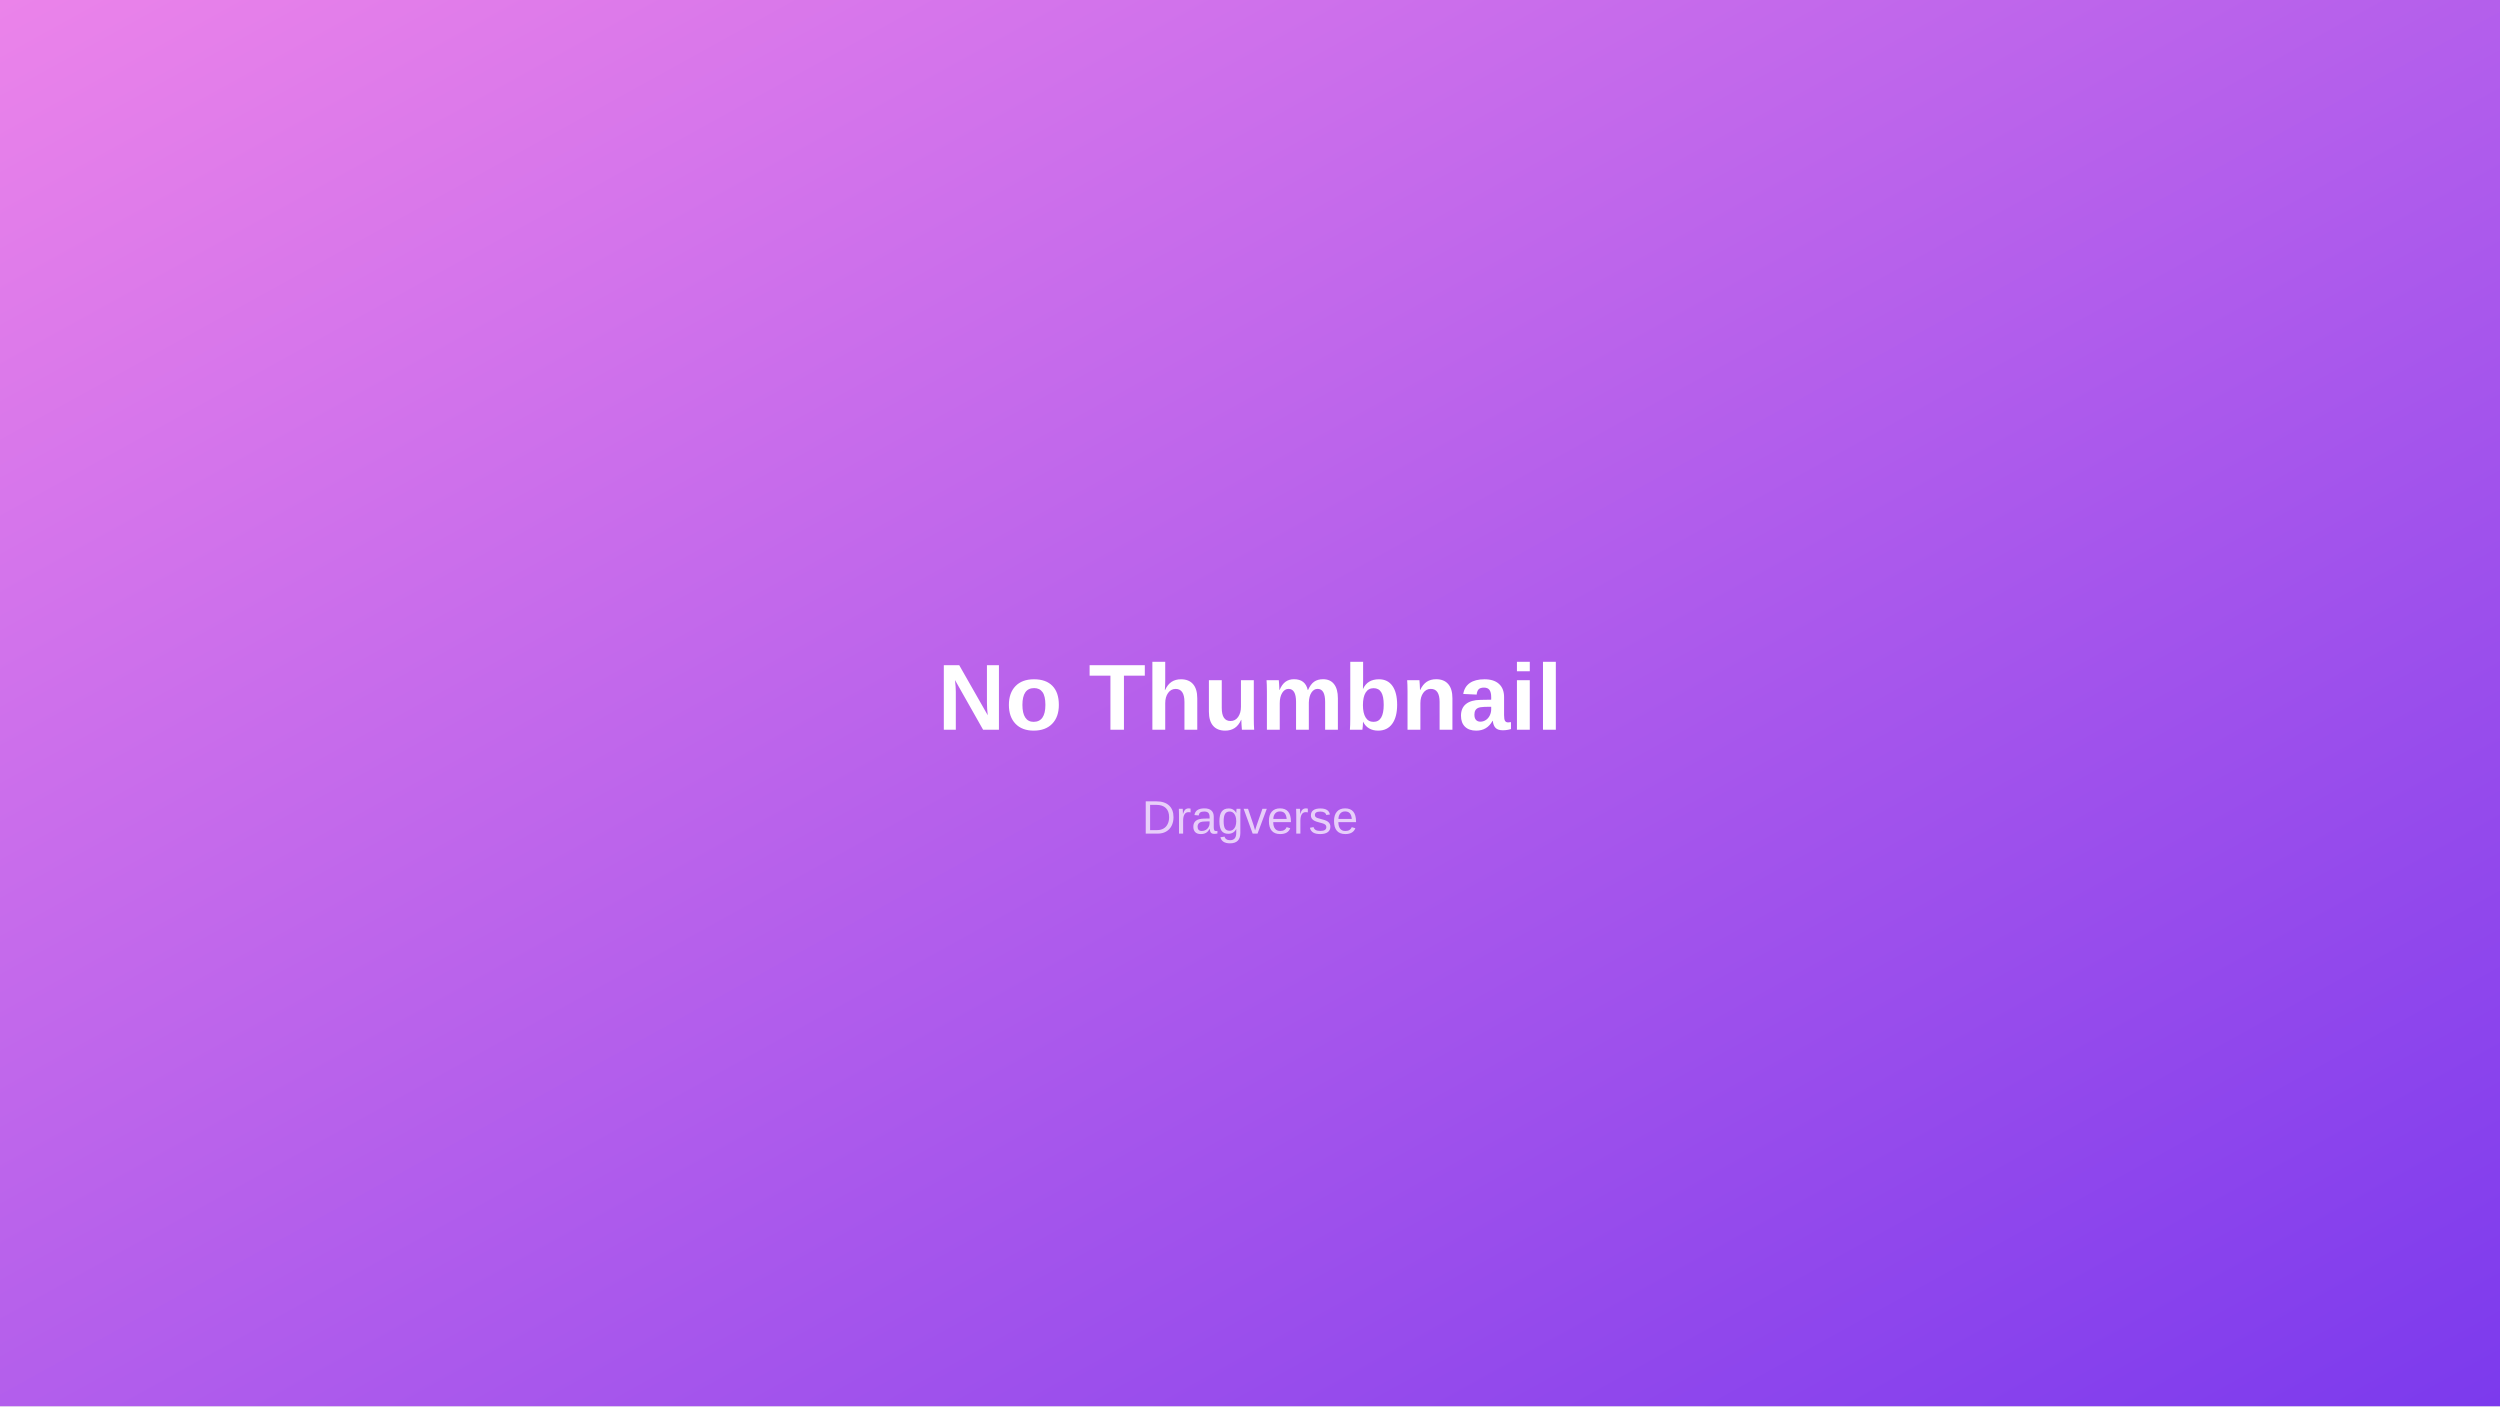
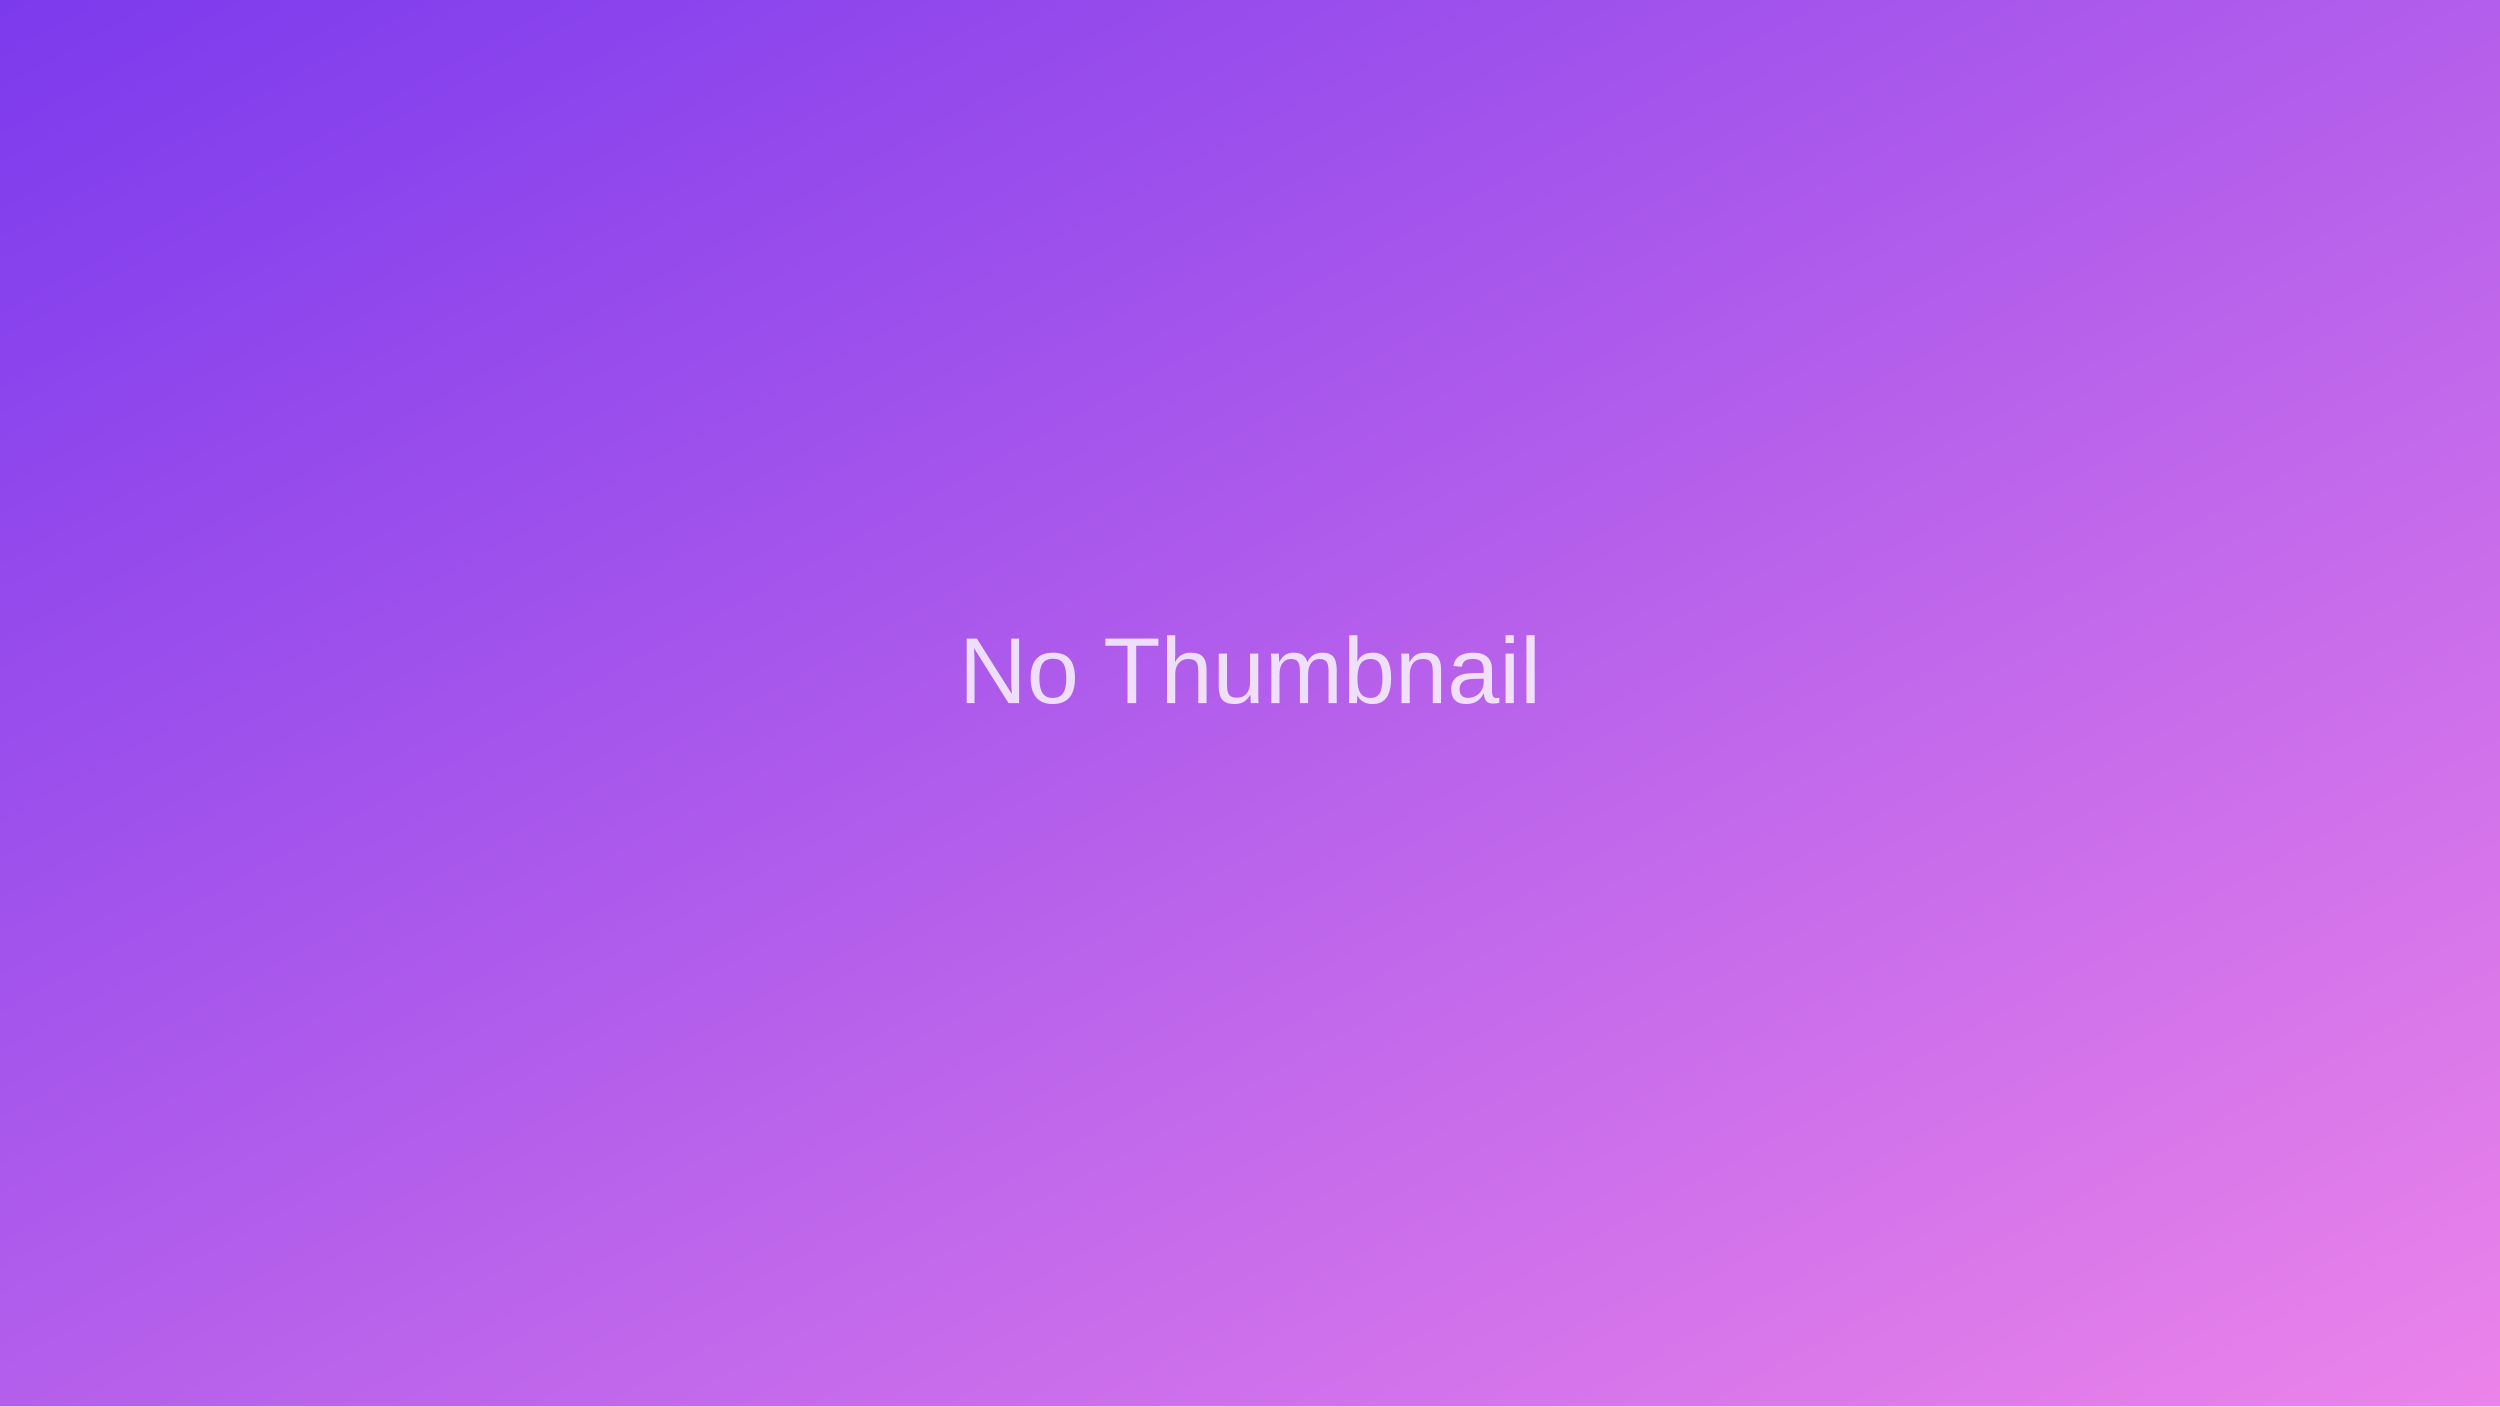
<svg xmlns="http://www.w3.org/2000/svg" width="1280" height="720">
  <defs>
-     <linearGradient id="grad" x1="0%" y1="0%" x2="100%" y2="100%">
-       <stop offset="0%" style="stop-color:#EB83EA;stop-opacity:1" />
-       <stop offset="100%" style="stop-color:#7c3aed;stop-opacity:1" />
+     <linearGradient id="grad1" x1="0%" y1="0%" x2="100%" y2="100%">
+       <stop offset="0%" style="stop-color:#7c3aed;stop-opacity:1" />
+       <stop offset="100%" style="stop-color:#EB83EA;stop-opacity:1" />
    </linearGradient>
  </defs>
-   <rect width="1280" height="720" fill="url(#grad)" />
-   <text x="640" y="360" font-family="Arial, sans-serif" font-size="48" font-weight="bold" fill="white" text-anchor="middle" dominant-baseline="middle">
-     No Thumbnail
-   </text>
-   <text x="640" y="420" font-family="Arial, sans-serif" font-size="24" fill="rgba(255,255,255,0.7)" text-anchor="middle" dominant-baseline="middle">
-     Dragverse
-   </text>
+   <rect width="1280" height="720" fill="url(#grad1)" />
+   <text x="640" y="360" font-family="Arial, sans-serif" font-size="48" fill="white" text-anchor="middle" opacity="0.8">No Thumbnail</text>
</svg>
